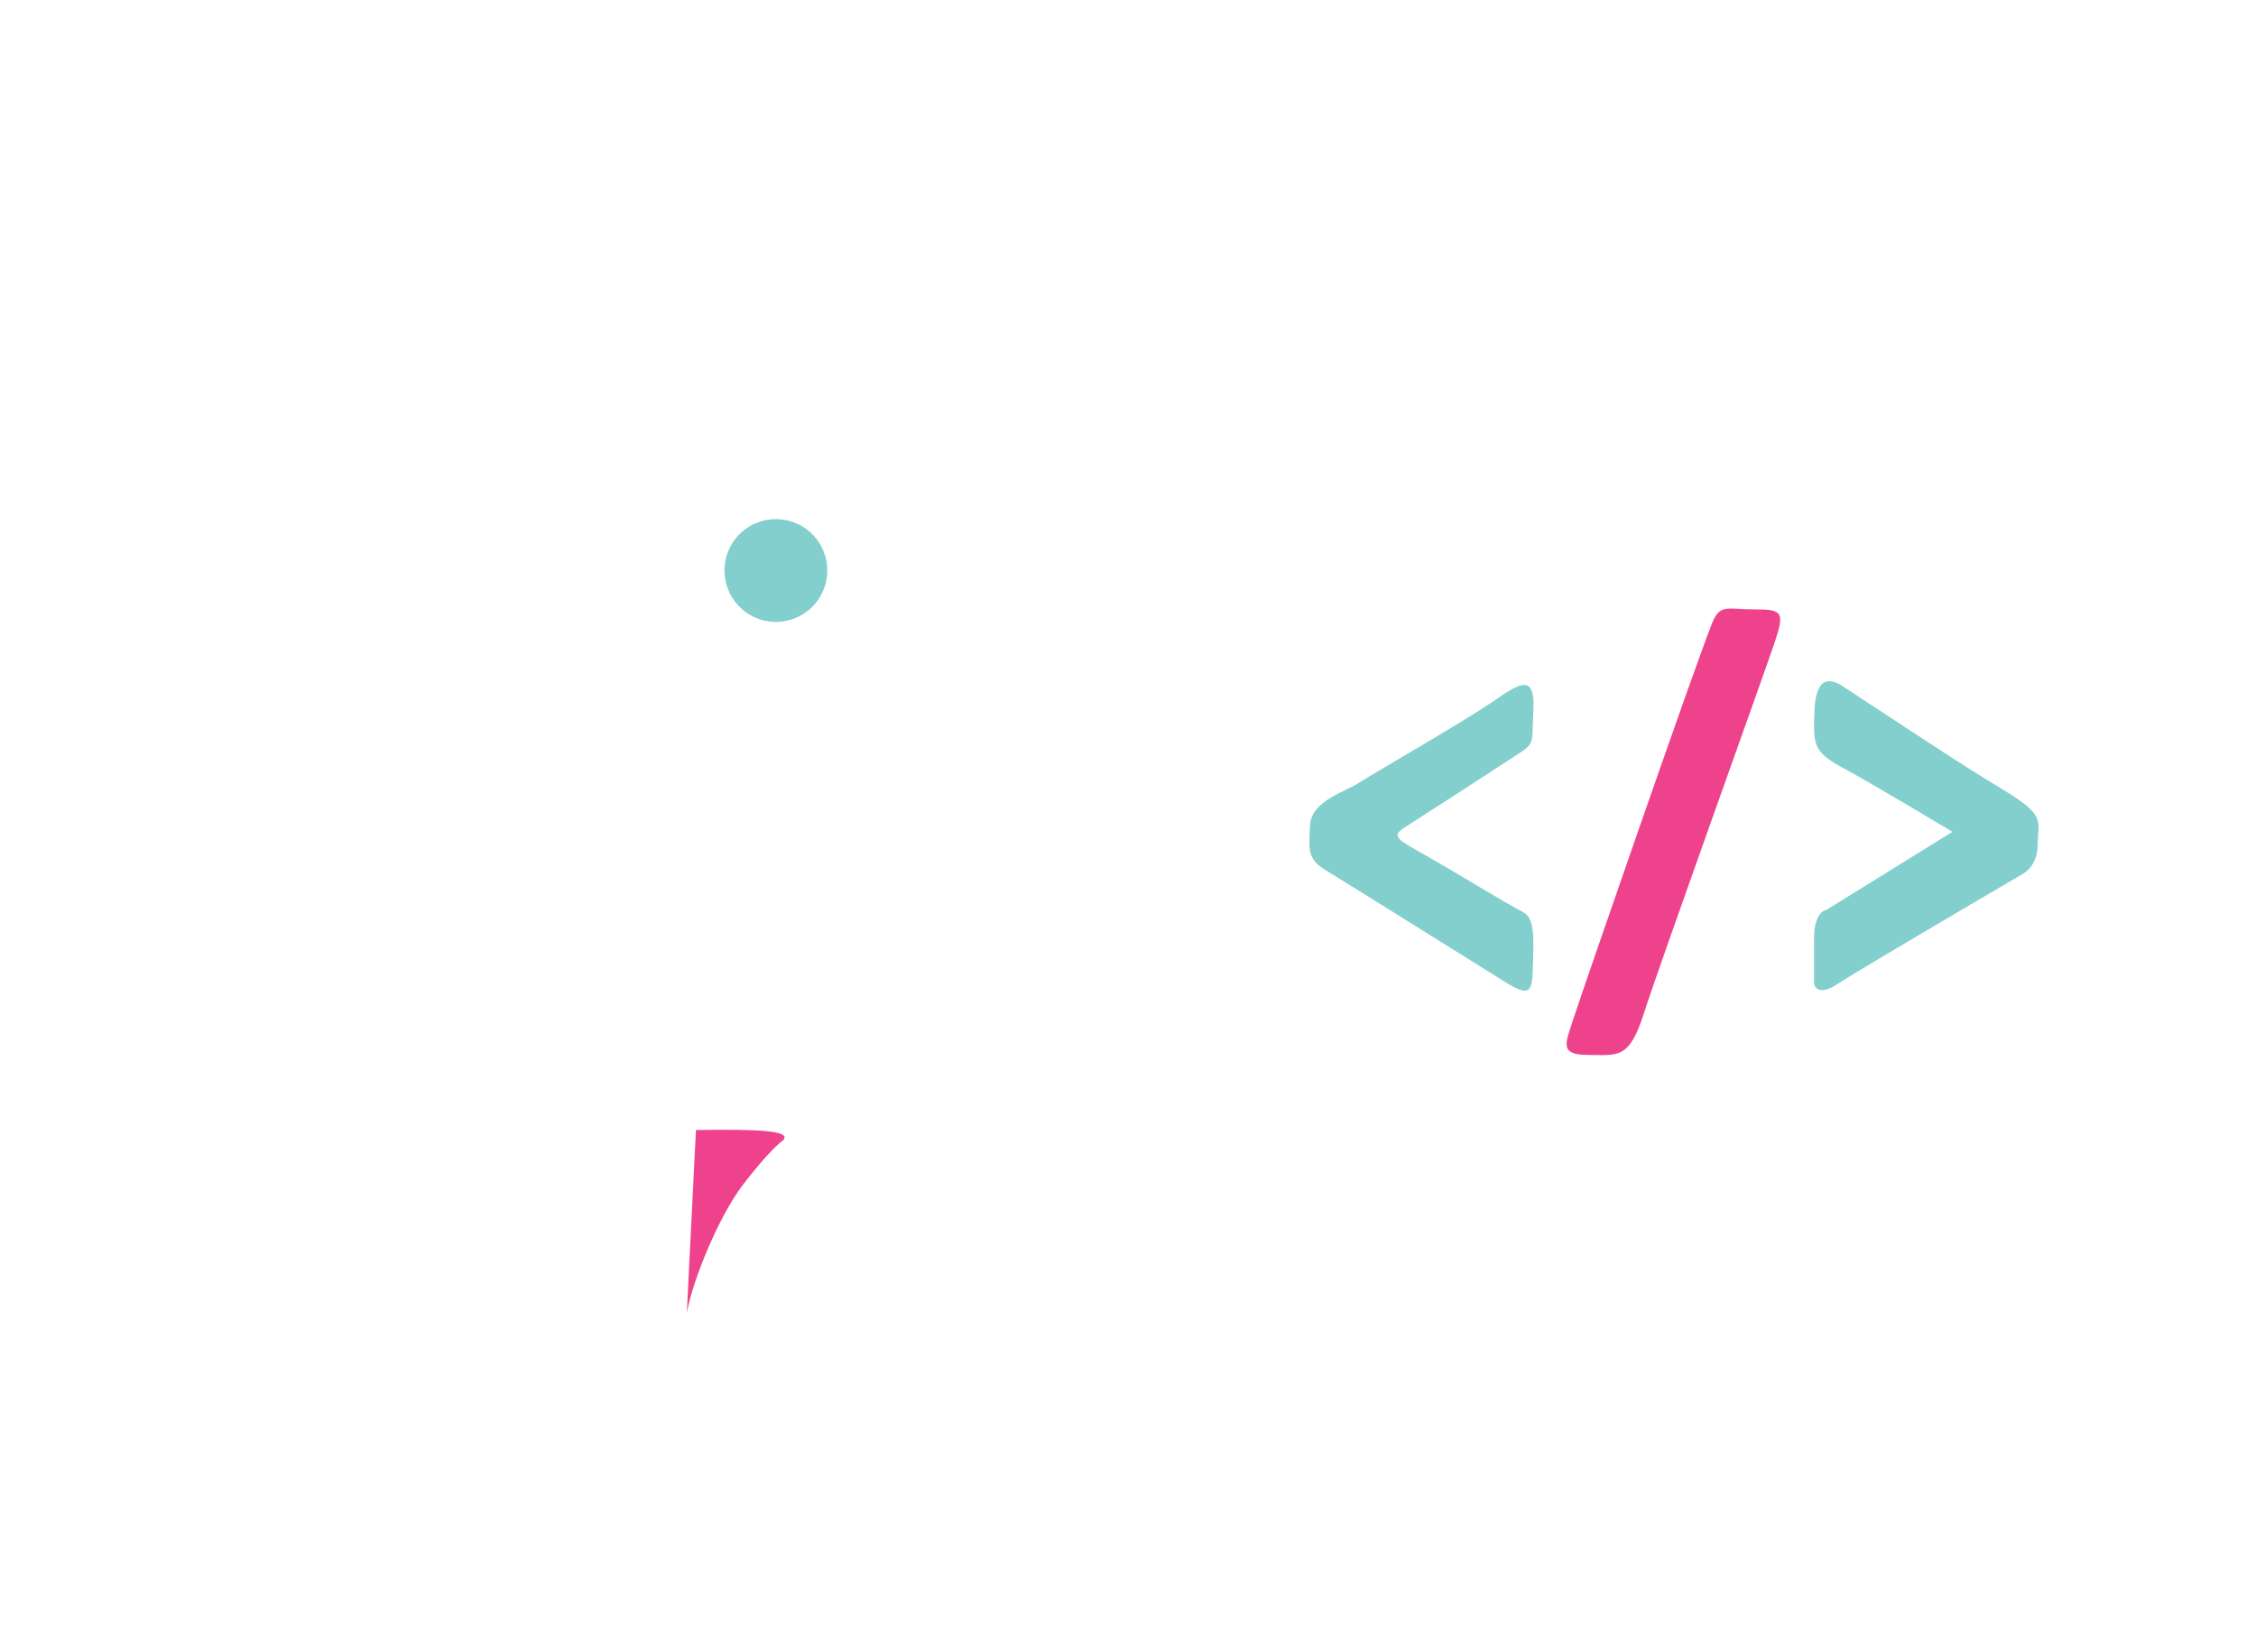
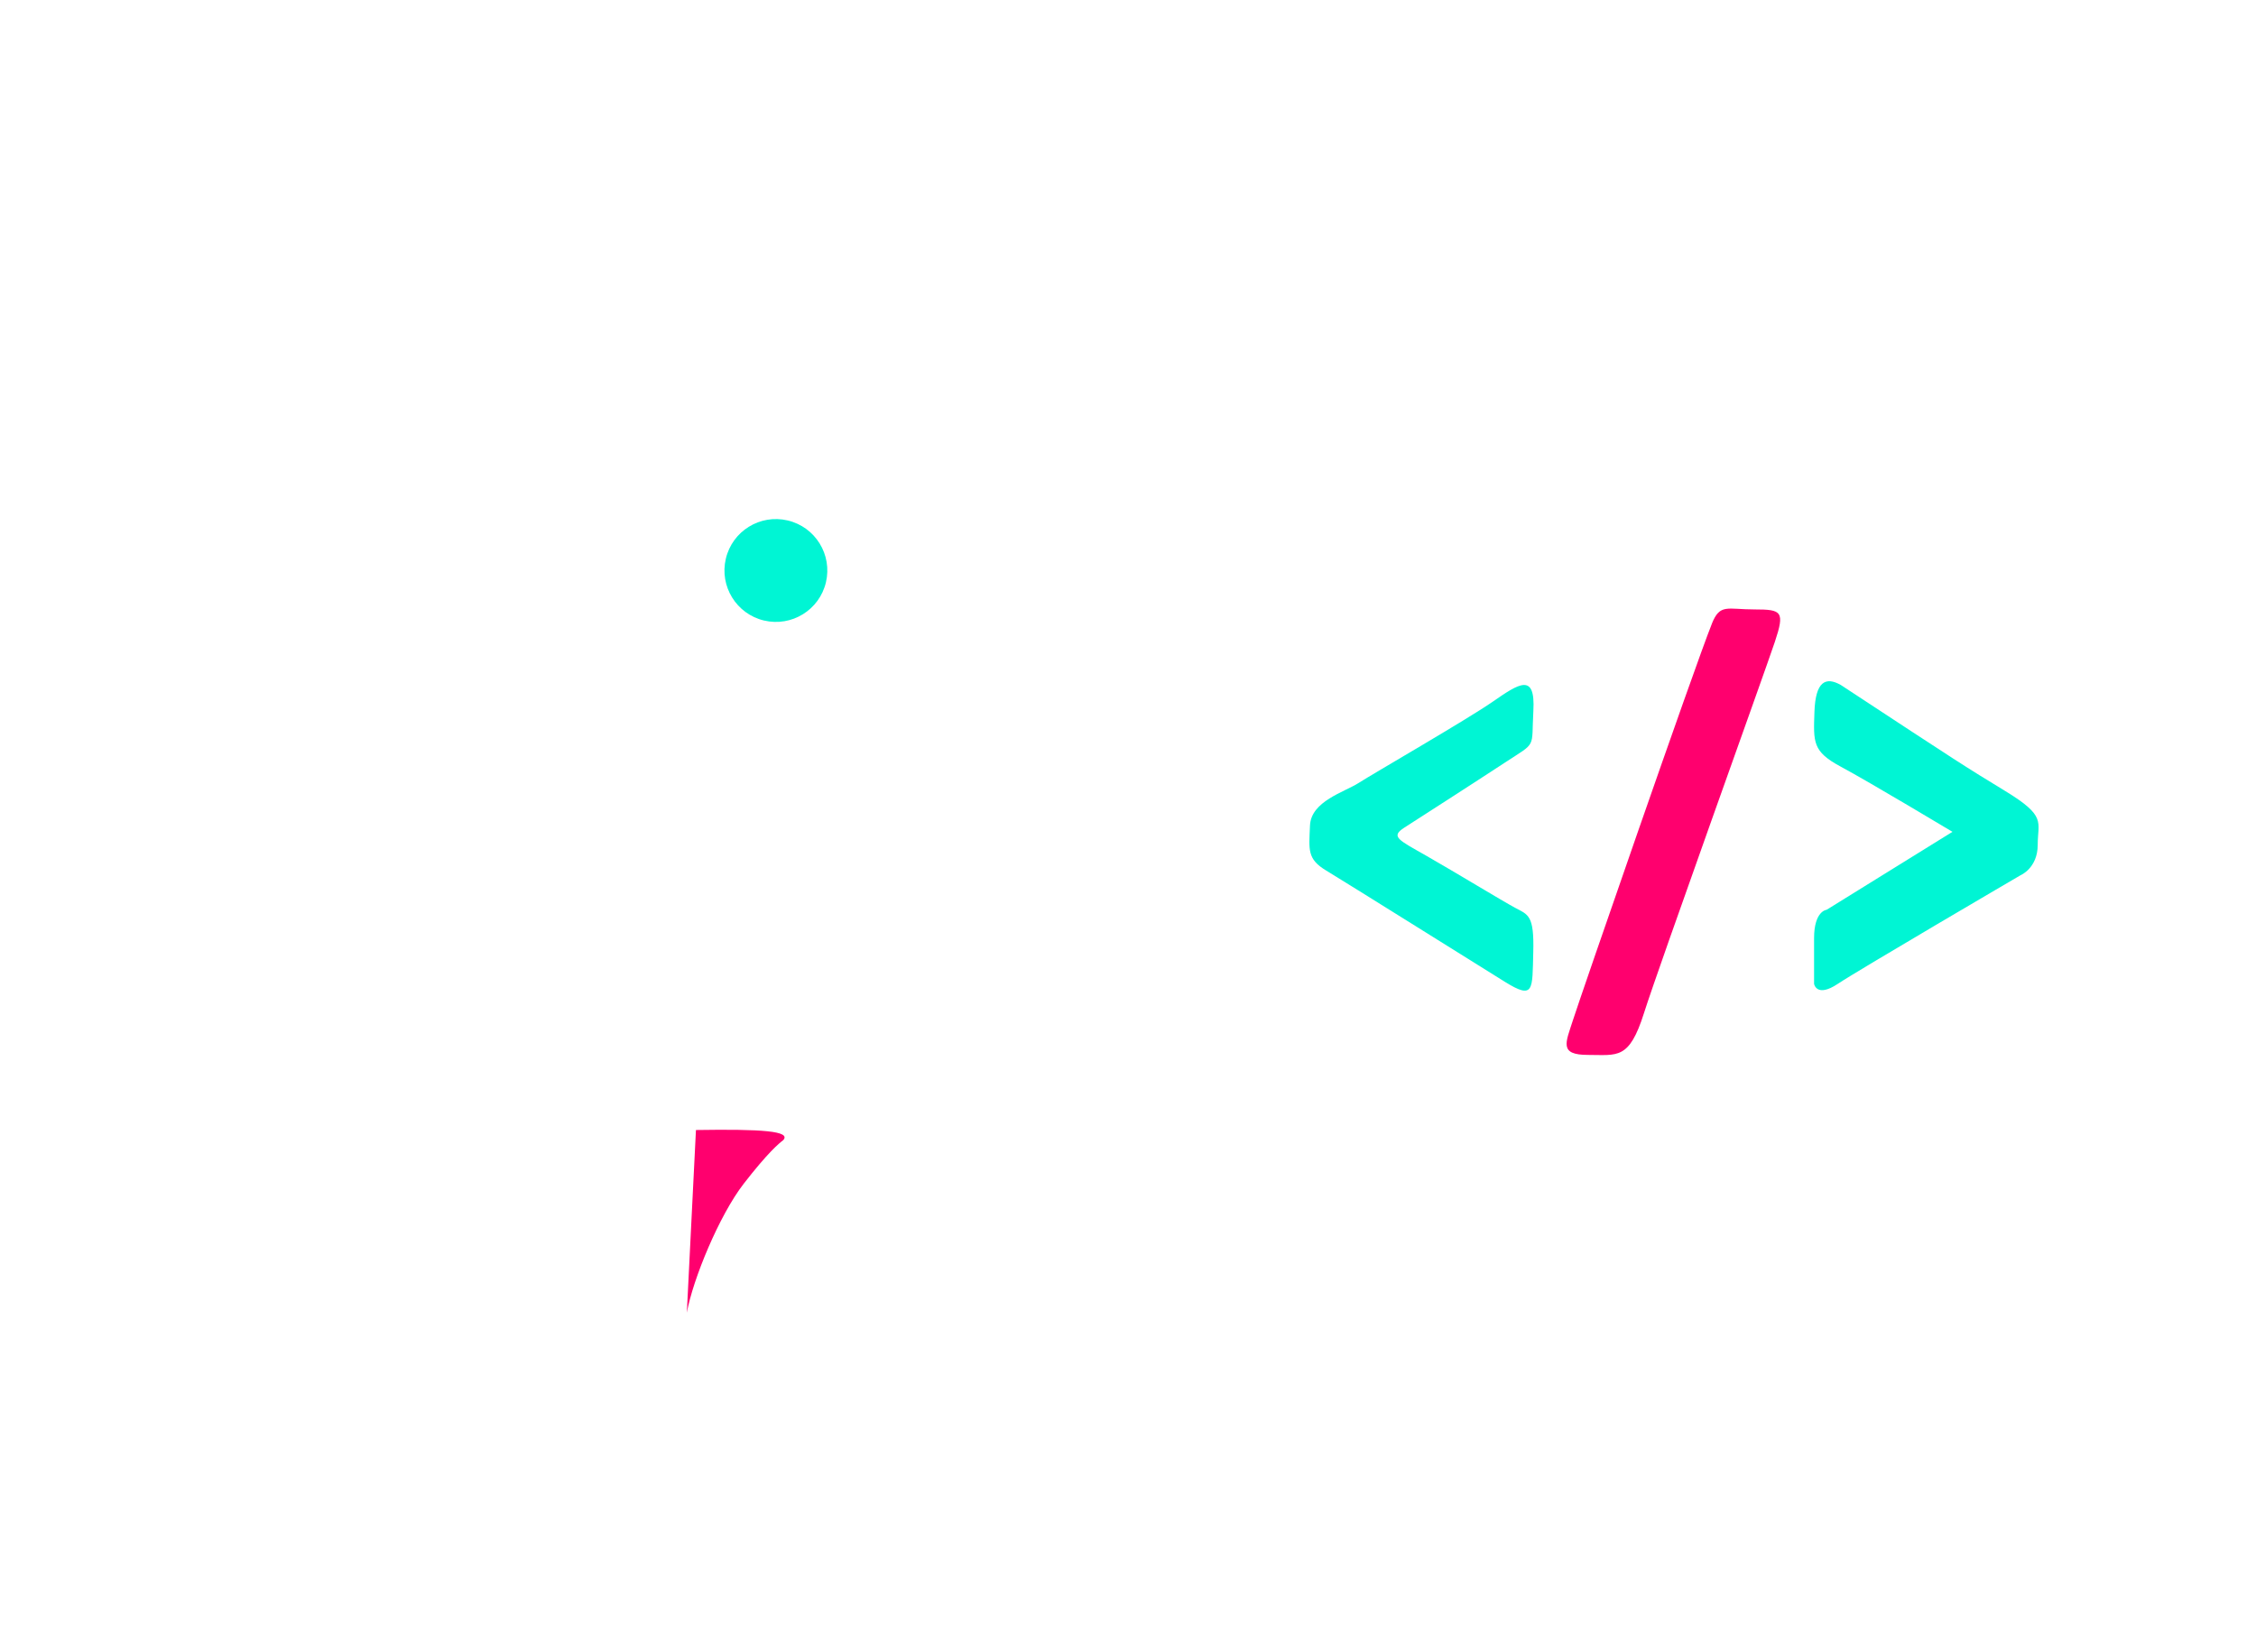
<svg xmlns="http://www.w3.org/2000/svg" id="uuid-35e95c66-e2a5-4a86-a6f5-37dc6da8cd39" data-name="Layer 1" viewBox="0 0 683.04 500">
-   <path d="M207.95,397.5c1.84-10.14,9.83-29.5,17.21-39.03s10.76-12.29,11.98-13.21c2.46-2.77-6.45-3.38-26.43-3.07-41.48-20.59c-15.06-17.52-17.82-26.12-18.74-35.65-.92-9.53,3.07-7.99,8.6,2.15,5.53,10.14,24.89,34.42,36.88,37.18,11.98,2.77,15.36,3.69,44.86,2.77s50.4,4.3,66.68,8.91c16.29,4.61,35.95,9.53,48.86,5.22,12.91-4.3,15.67-7.07,22.74-17.82s7.38-15.06,3.99-17.52c-3.38-2.46-5.84,1.84-6.45-5.53-.61-7.38-4.92-19.05-7.99-12.29-3.07,6.76-9.22,23.05-12.6,12.91s-5.22-25.81-9.53-19.97c-4.3,5.84-17.82,28.27-17.82,12.29s-3.38-23.66-13.21-9.53c-9.83,14.14-11.68,4.3-11.06-5.53s-1.23-12.6-5.84-7.38-5.53,7.99-10.76,4.3-23.05-9.22-23.35-19.97c-.31-10.76-.92-32.57,8.3-36.26,9.22-3.69,15.98,0,18.44,5.84s4.3,11.06,8.3,1.23,5.53-14.14,10.45-6.76c4.92,7.38,10.76,17.82,13.83,6.15,3.07-11.68,4.61-18.13,9.83-11.37,5.22,6.76,13.21,23.35,15.67,5.53s6.76-22.74,10.45-15.06,11.06,17.82,12.29,5.53,3.38-24.58,7.99-19.05,13.21,18.13,14.75,9.53c1.54-8.6,1.23-19.05,4.92-21.2,3.69-2.15,5.22-7.68,0-18.74-5.22-11.06-19.05-38.72-52.24-41.79-33.19-3.07-56.54,8.6-76.82,13.21-20.28,4.61-28.89,1.23-43.33-1.84-14.44-3.07-29.81-9.22-44.56-.92-14.75,8.3-12.91,17.21-36.26,24.28s-48.24,21.51-60.84,51.01c-12.6,29.5-13.52,51.63-21.82,63.92s-19.36,19.05-17.82,25.81c1.54,6.76,28.27,56.23,46.09,70.68,17.82,14.44,63.3,38.41,74.06,39.33s21.51,6.15,22.13,1.84-.31-9.22-.31-9.22Z" style="fill: #ee428d;" />
-   <path d="M455.62,230.94c-9.69,6.36-26.12,16.9-30.42,19.67s-1.84,3.69,6.76,8.6,22.74,13.52,26.73,15.67,5.84,2.15,5.53,13.52c-.31,11.37.31,14.44-8.6,8.91s-48.24-30.17-54.08-33.68-5.22-6.27-4.92-13.64c.31-7.38,10.45-10.14,14.75-12.91s32.57-19.05,40.56-24.58c7.99-5.53,12.97-8.91,12.32,2.77s1.2,9.22-8.64,15.67Z" style="fill: #83cfcd;" />
-   <path d="M518.31,188.85c-5.45,13.63-39.95,113.39-42.1,120.15-2.15,6.76-4.3,10.45,4.61,10.45s12.42,1.54,16.9-12.6c4.48-14.14,36.57-103.25,39.64-112.47s2.15-9.83-6.15-9.83-10.45-1.84-12.91,4.3Z" style="fill: #ee428d;" />
-   <path d="M557.34,207.43c-4.61-2.61-7.68-1.07-7.99,8.15-.31,9.22-.61,11.98,7.99,16.59s33.8,19.72,33.8,19.72l-38.1,23.61s-3.8.31-3.8,8.6v13.83s.73,4.3,7.18,0c6.45-4.3,55.31-32.88,55.31-32.88,0,0,5.22-2.15,5.22-9.22s2.77-8.6-9.83-16.29-12.6-7.68-49.78-32.11-49.78-32.11Z" style="fill: #83cfcd;" />
-   <circle cx="234.92" cy="172.76" r="15.57" transform="translate(12.81 361.71) rotate(-76.72)" style="fill: #83cfcd;" />
+   <path d="M207.95,397.5c1.84-10.14,9.83-29.5,17.21-39.03s10.76-12.29,11.98-13.21c2.46-2.77-6.45-3.38-26.43-3.07-41.48-20.59c-15.06-17.52-17.82-26.12-18.74-35.65-.92-9.53,3.07-7.99,8.6,2.15,5.53,10.14,24.89,34.42,36.88,37.18,11.98,2.77,15.36,3.69,44.86,2.77s50.4,4.3,66.68,8.91c16.29,4.61,35.95,9.53,48.86,5.22,12.91-4.3,15.67-7.07,22.74-17.82s7.38-15.06,3.99-17.52c-3.38-2.46-5.84,1.84-6.45-5.53-.61-7.38-4.92-19.05-7.99-12.29-3.07,6.76-9.22,23.05-12.6,12.91s-5.22-25.81-9.53-19.97c-4.3,5.84-17.82,28.27-17.82,12.29s-3.38-23.66-13.21-9.53c-9.83,14.14-11.68,4.3-11.06-5.53s-1.23-12.6-5.84-7.38-5.53,7.99-10.76,4.3-23.05-9.22-23.35-19.97c-.31-10.76-.92-32.57,8.3-36.26,9.22-3.69,15.98,0,18.44,5.84s4.3,11.06,8.3,1.23,5.53-14.14,10.45-6.76c4.92,7.38,10.76,17.82,13.83,6.15,3.07-11.68,4.61-18.13,9.83-11.37,5.22,6.76,13.21,23.35,15.67,5.53s6.76-22.74,10.45-15.06,11.06,17.82,12.29,5.53,3.38-24.58,7.99-19.05,13.21,18.13,14.75,9.53c1.54-8.6,1.23-19.05,4.92-21.2,3.69-2.15,5.22-7.68,0-18.74-5.22-11.06-19.05-38.72-52.24-41.79-33.19-3.07-56.54,8.6-76.82,13.21-20.28,4.61-28.89,1.23-43.33-1.84-14.44-3.07-29.81-9.22-44.56-.92-14.75,8.3-12.91,17.21-36.26,24.28s-48.24,21.51-60.84,51.01c-12.6,29.5-13.52,51.63-21.82,63.92s-19.36,19.05-17.82,25.81c1.54,6.76,28.27,56.23,46.09,70.68,17.82,14.44,63.3,38.41,74.06,39.33s21.51,6.15,22.13,1.84-.31-9.22-.31-9.22Z" style="fill: #FF006E;" />
+   <path d="M455.62,230.94c-9.69,6.36-26.12,16.9-30.42,19.67s-1.84,3.69,6.76,8.6,22.74,13.52,26.73,15.67,5.84,2.15,5.53,13.52c-.31,11.37.31,14.44-8.6,8.91s-48.24-30.17-54.08-33.68-5.22-6.27-4.92-13.64c.31-7.38,10.45-10.14,14.75-12.91s32.57-19.05,40.56-24.58c7.99-5.53,12.97-8.91,12.32,2.77s1.2,9.22-8.64,15.67Z" style="fill: #00F5D4;" />
+   <path d="M518.31,188.85c-5.45,13.63-39.95,113.39-42.1,120.15-2.15,6.76-4.3,10.45,4.61,10.45s12.42,1.54,16.9-12.6c4.48-14.14,36.57-103.25,39.64-112.47s2.15-9.83-6.15-9.83-10.45-1.84-12.91,4.3Z" style="fill: #FF006E;" />
+   <path d="M557.34,207.43c-4.61-2.61-7.68-1.07-7.99,8.15-.31,9.22-.61,11.98,7.99,16.59s33.8,19.72,33.8,19.72l-38.1,23.61s-3.8.31-3.8,8.6v13.83s.73,4.3,7.18,0c6.45-4.3,55.31-32.88,55.31-32.88,0,0,5.22-2.15,5.22-9.22s2.77-8.6-9.83-16.29-12.6-7.68-49.78-32.11-49.78-32.11Z" style="fill: #00F5D4;" />
+   <circle cx="234.92" cy="172.76" r="15.57" transform="translate(12.81 361.71) rotate(-76.72)" style="fill: #00F5D4;" />
</svg>
